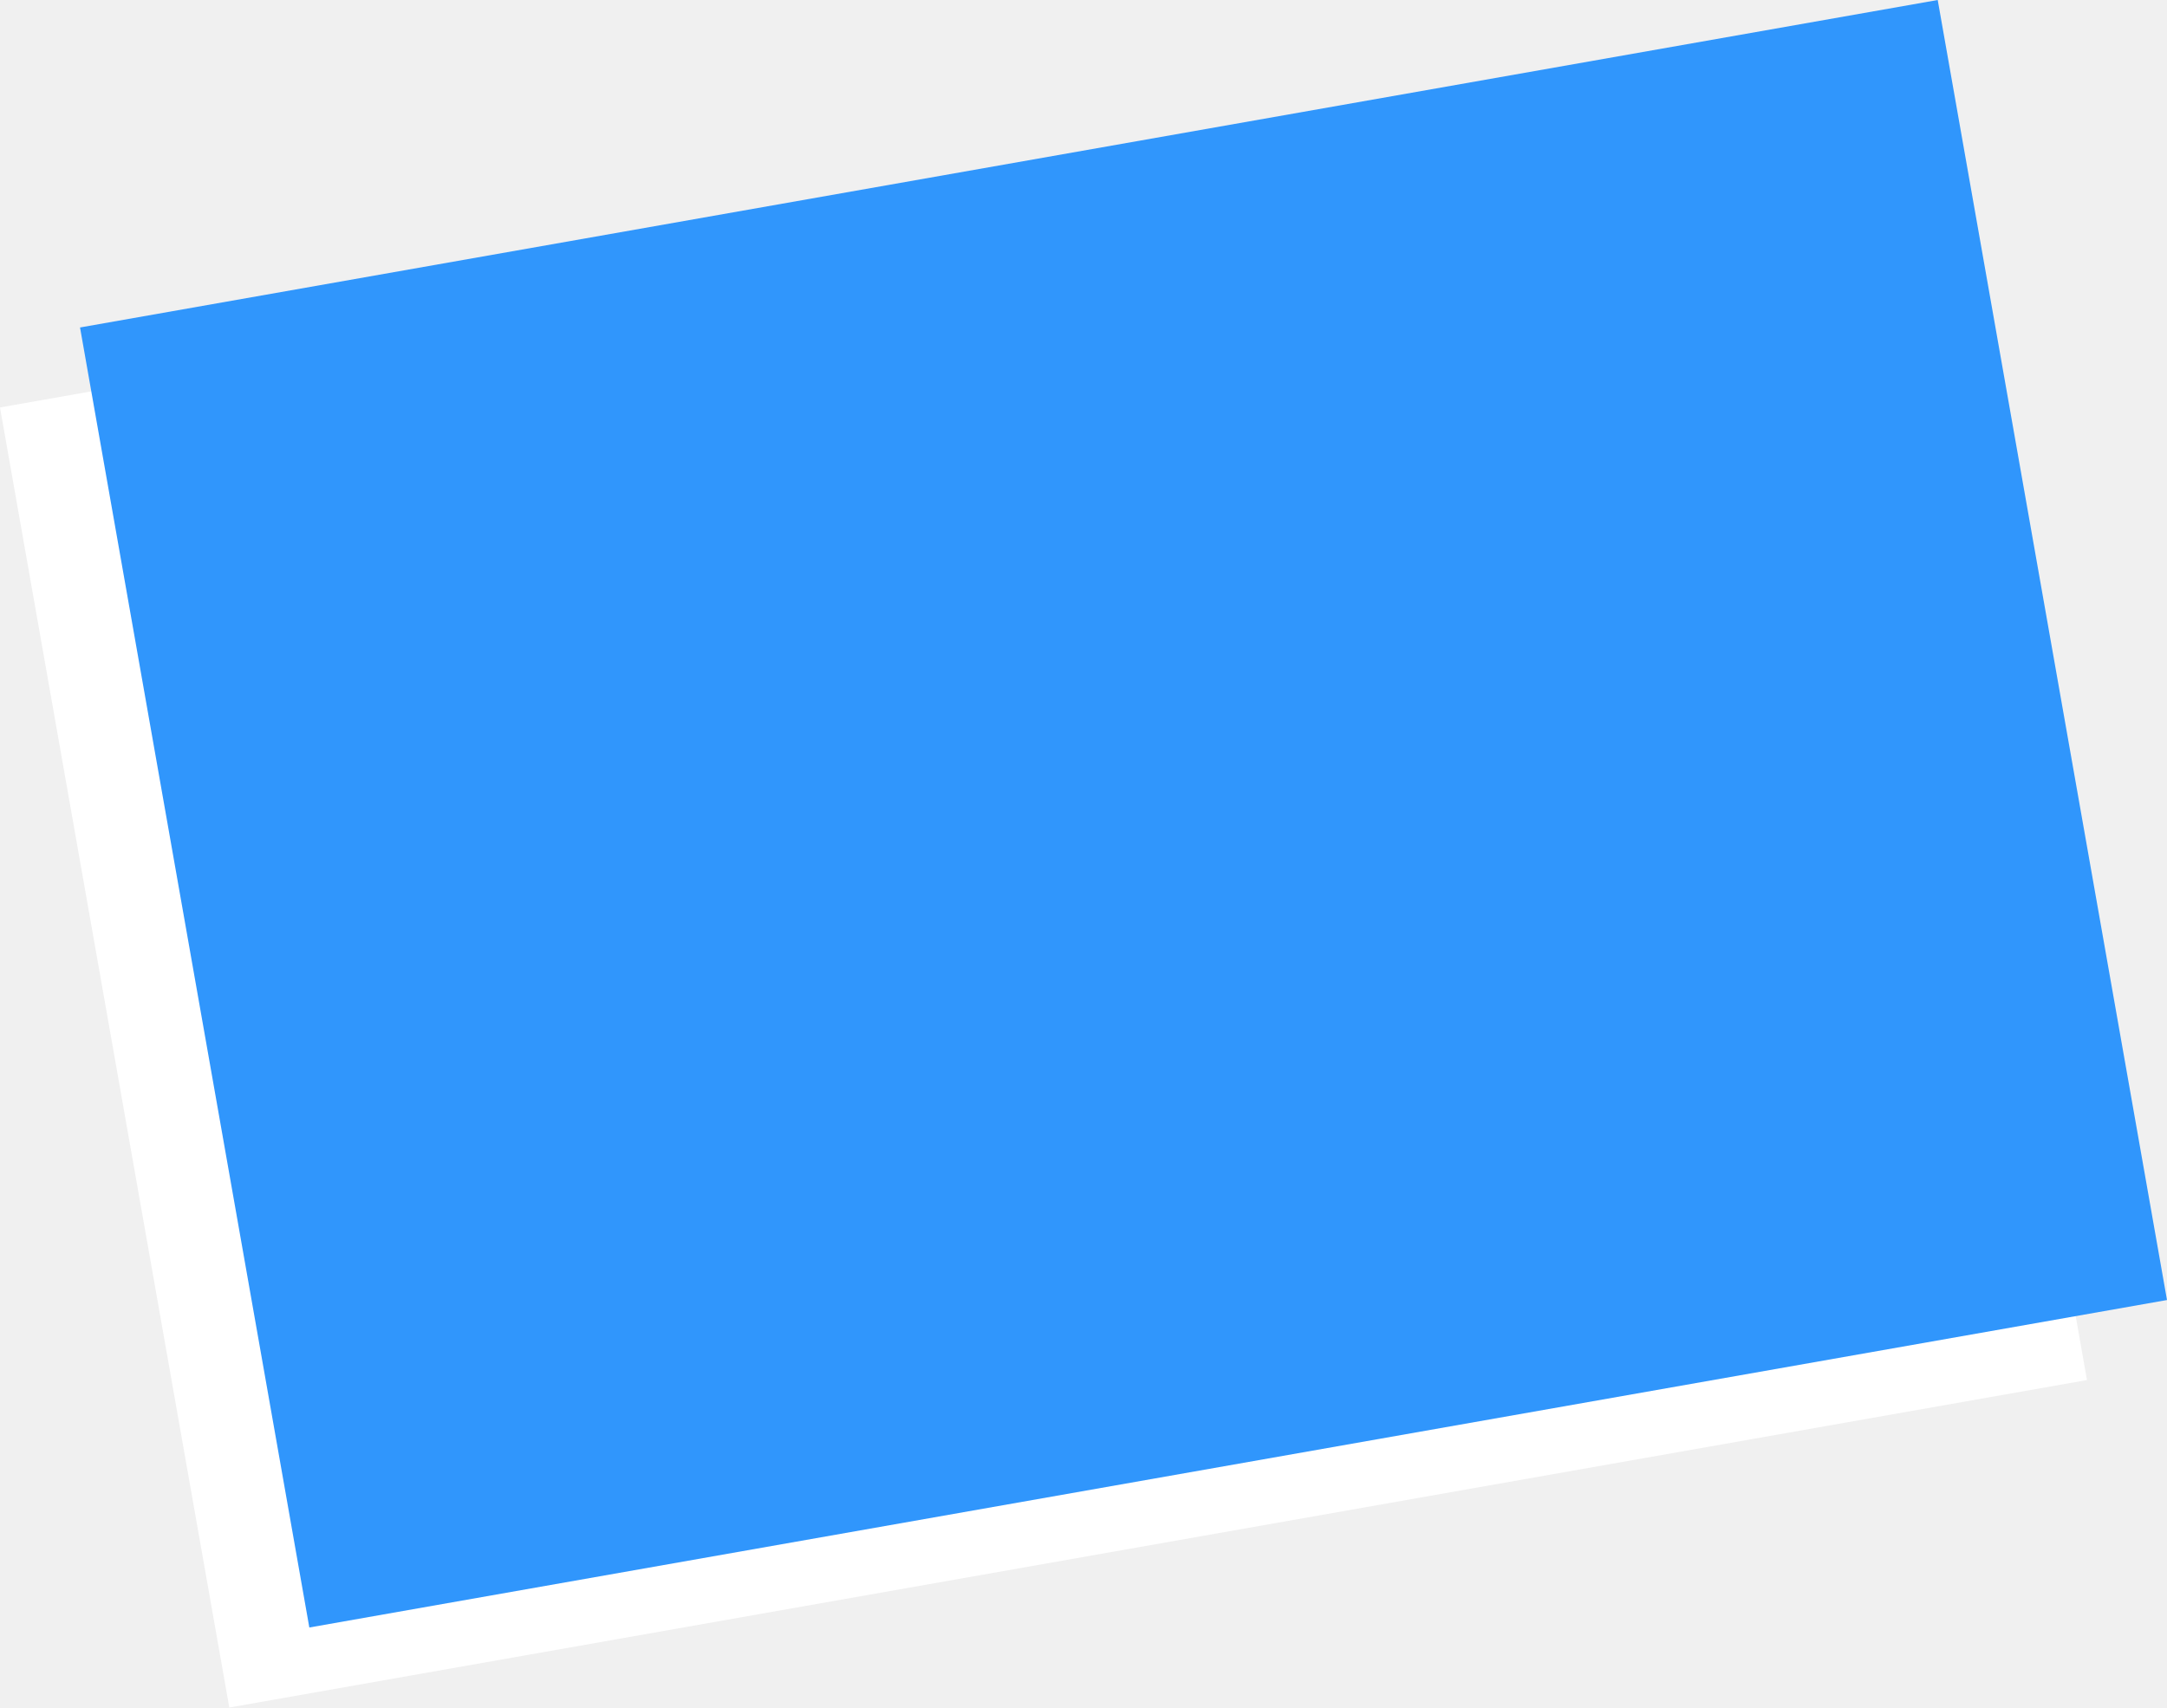
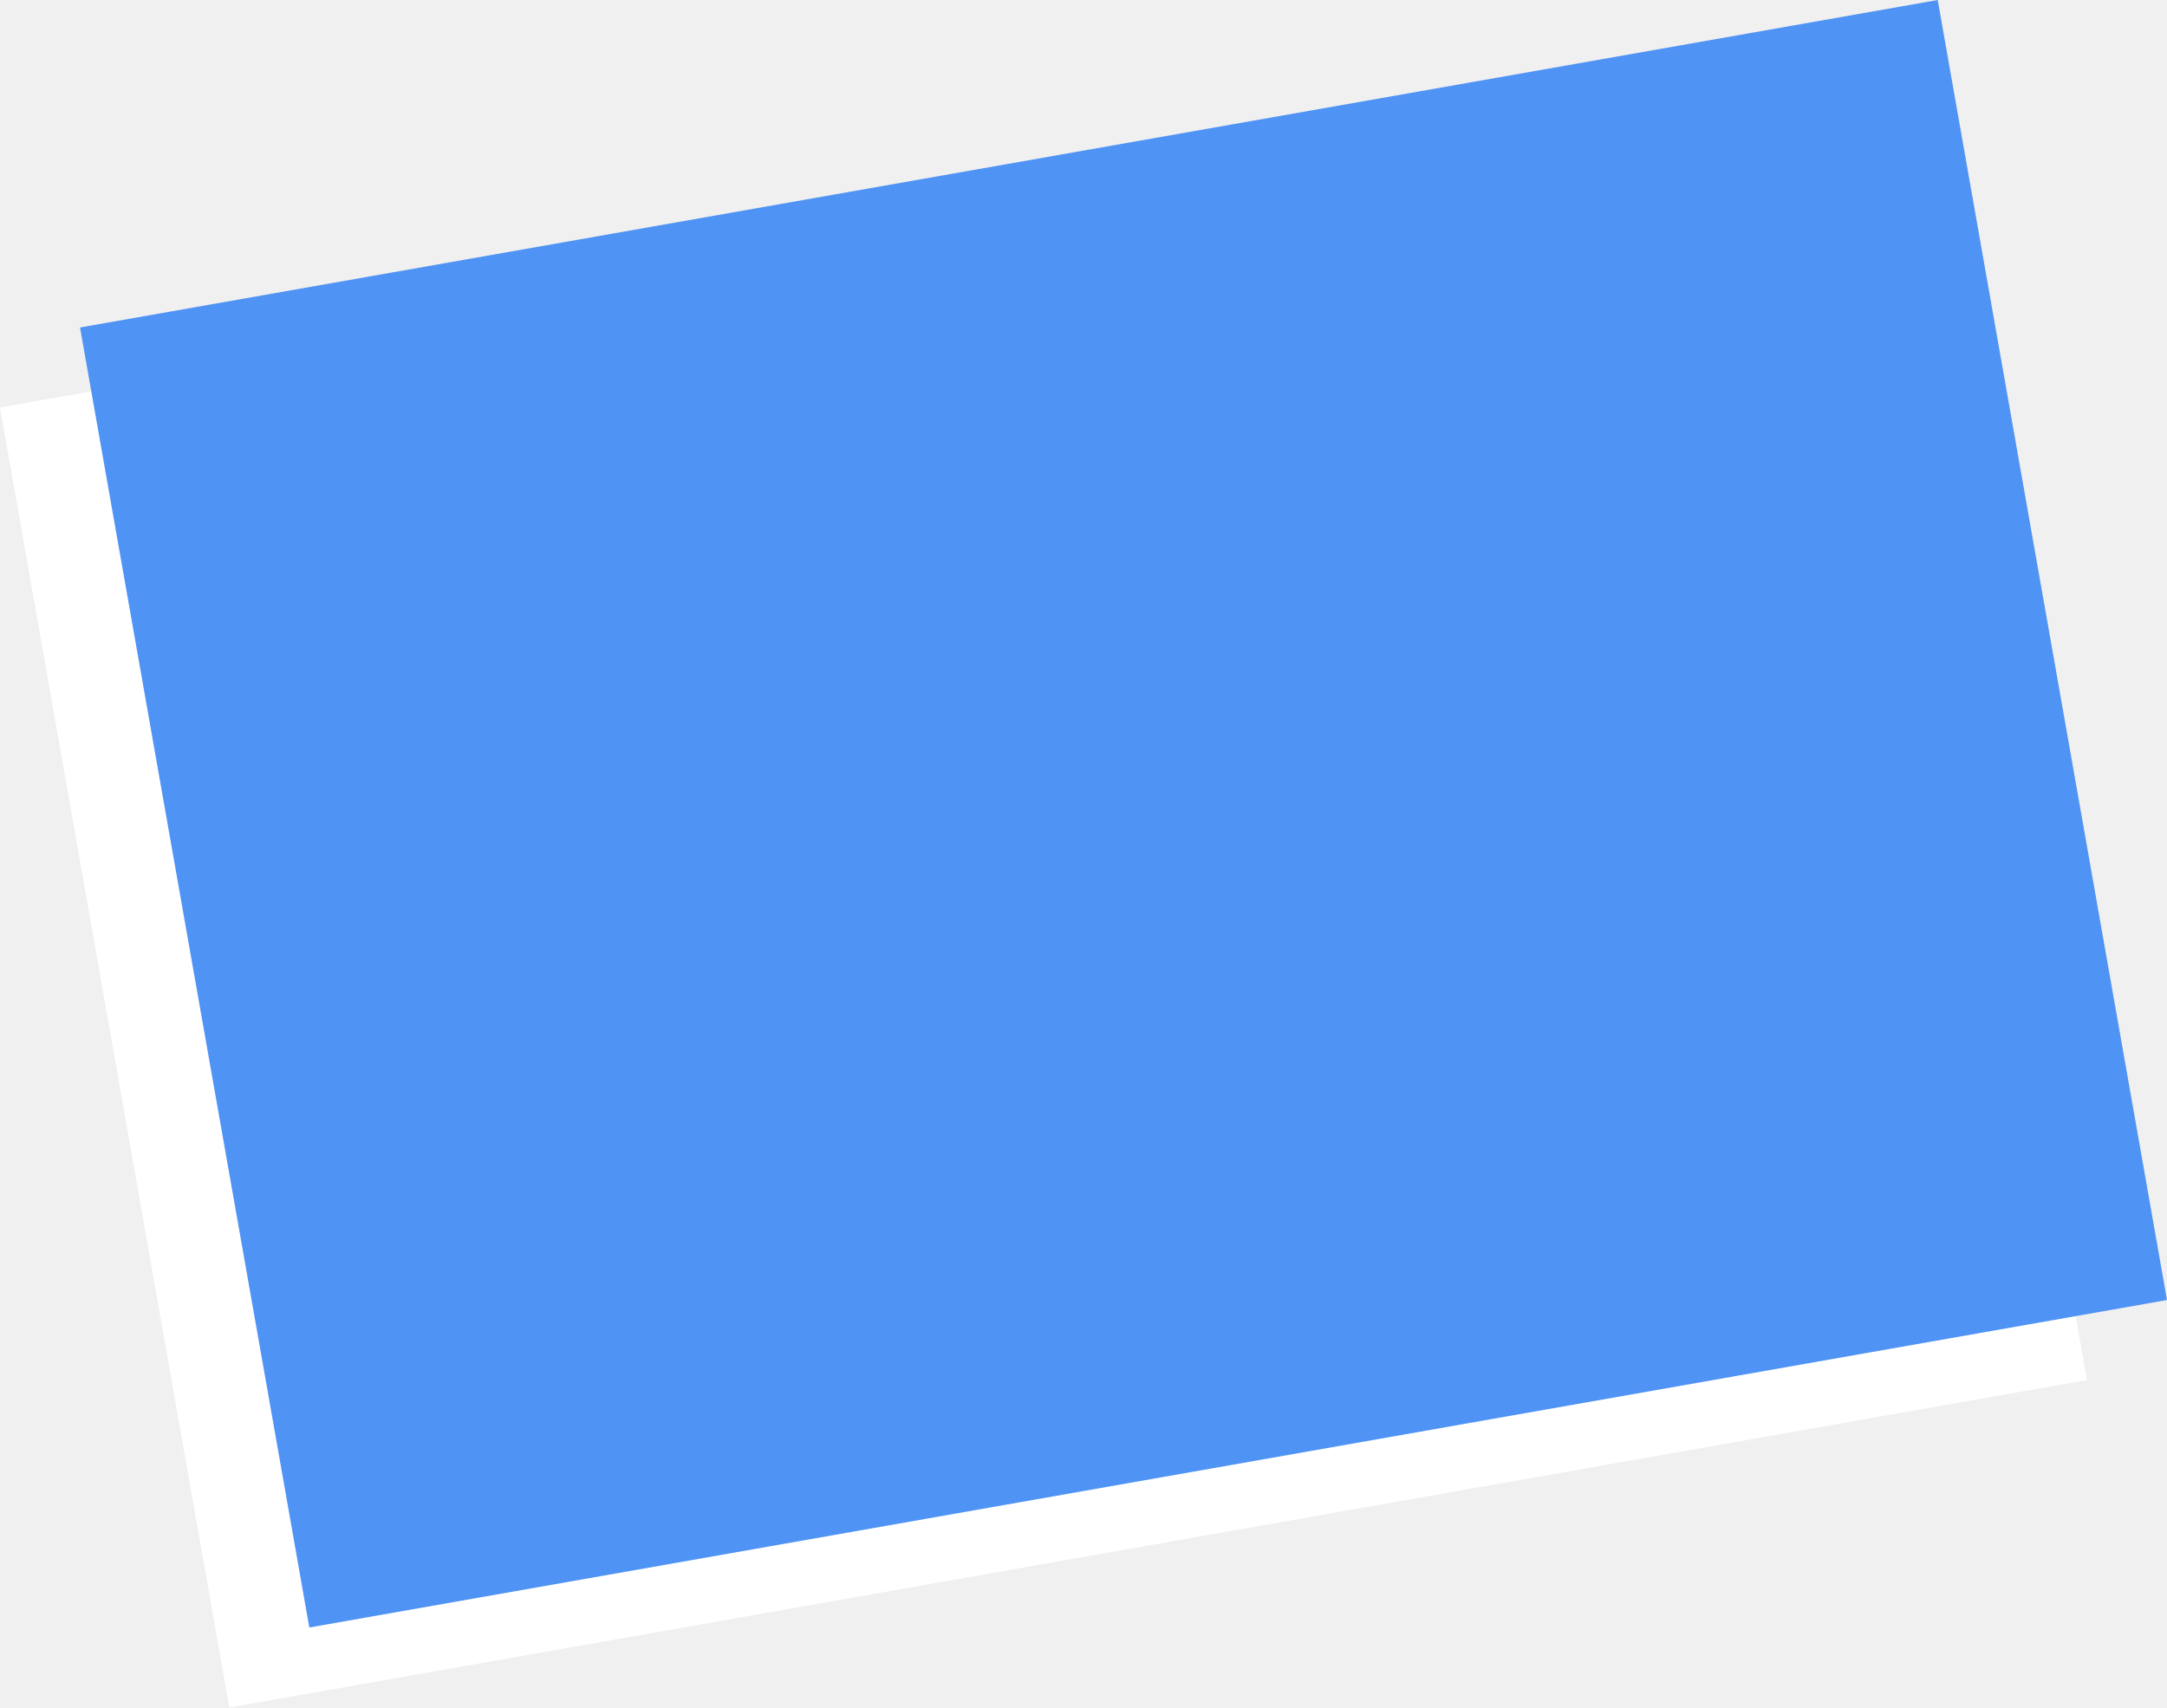
- <svg xmlns="http://www.w3.org/2000/svg" id="Layer_1" data-name="Layer 1" viewBox="0 0 541.57 426.849">
-   <defs>
-     <style>.cls-1{fill:#fff;}.cls-2{fill:#3096FC;}</style>
-   </defs>
-   <path class="cls-1" d="M0,101.863,464.267,20,521.57,344.986,57.304,426.849Z" />
-   <path class="cls-2" d="M20,81.863,484.267,0,541.57,324.986,77.304,406.849Z" />
+ <svg xmlns="http://www.w3.org/2000/svg" viewBox="0 0 541.57 426.849">
+   <path d="m0 101.863 464.267-81.863 57.303 324.986-464.266 81.863z" fill="#fff" />
+   <path d="m20 81.863 464.267-81.863 57.303 324.986-464.266 81.863z" fill="#4f93f4" />
</svg>
